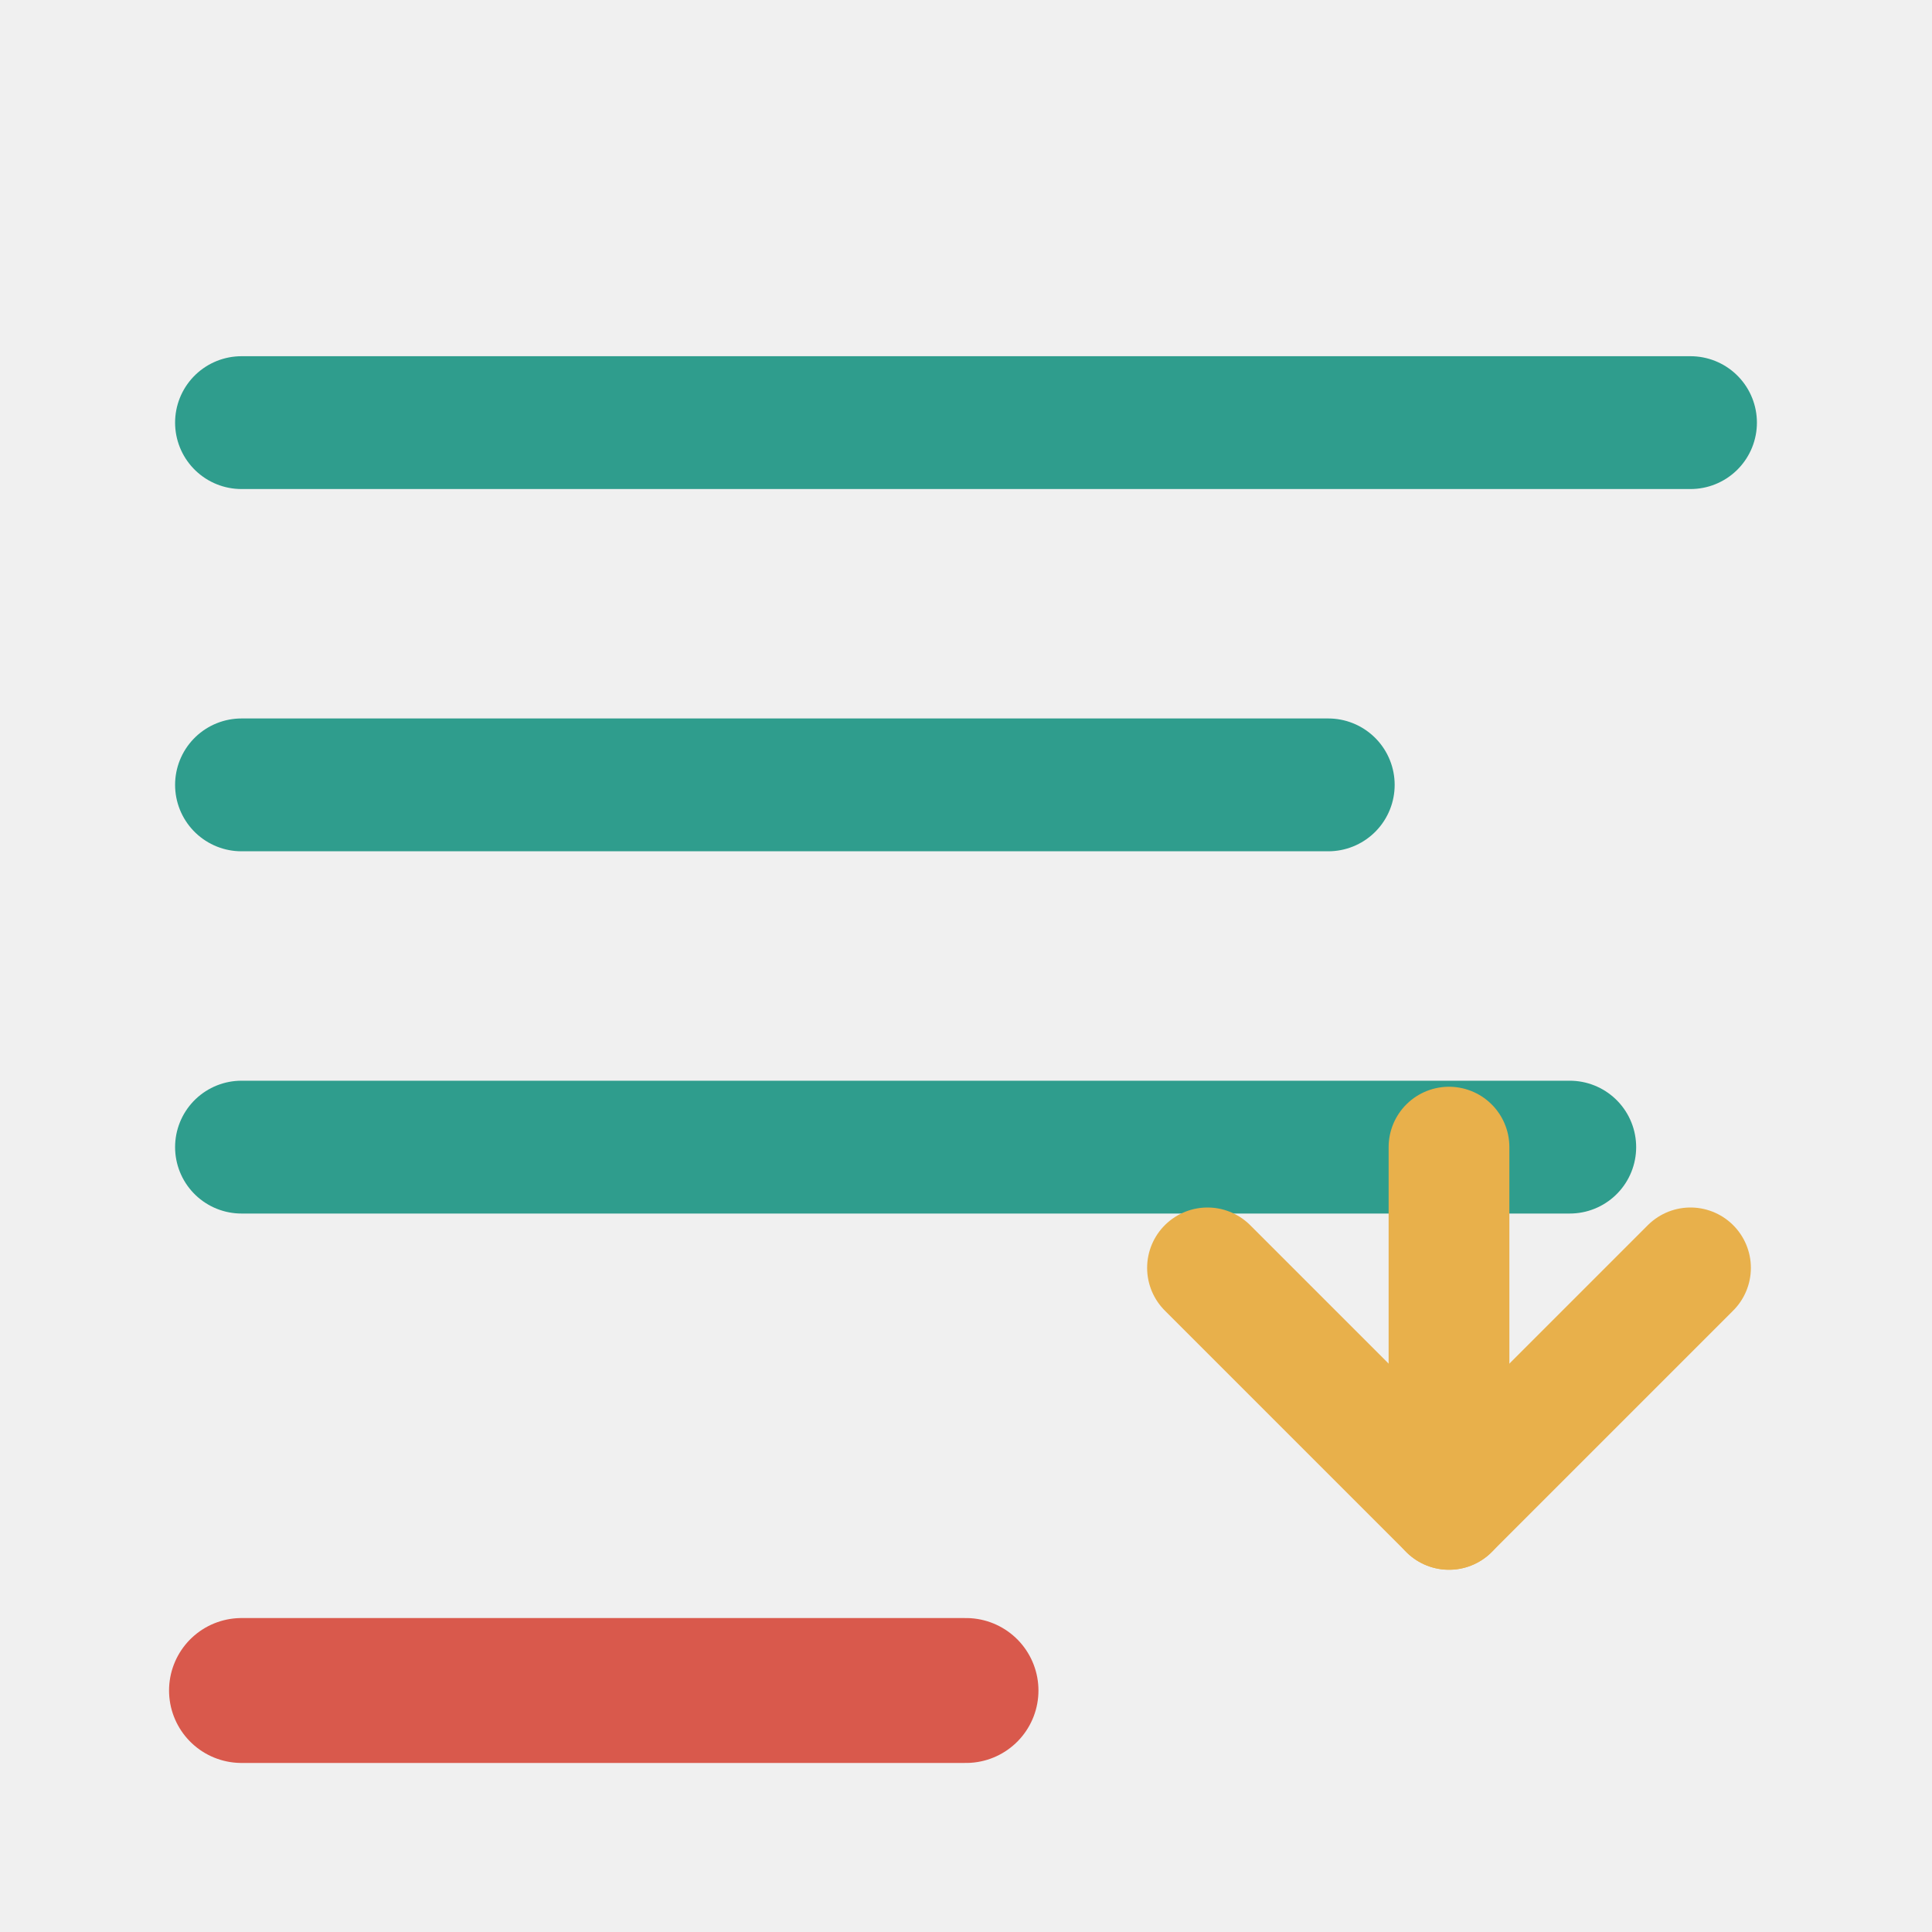
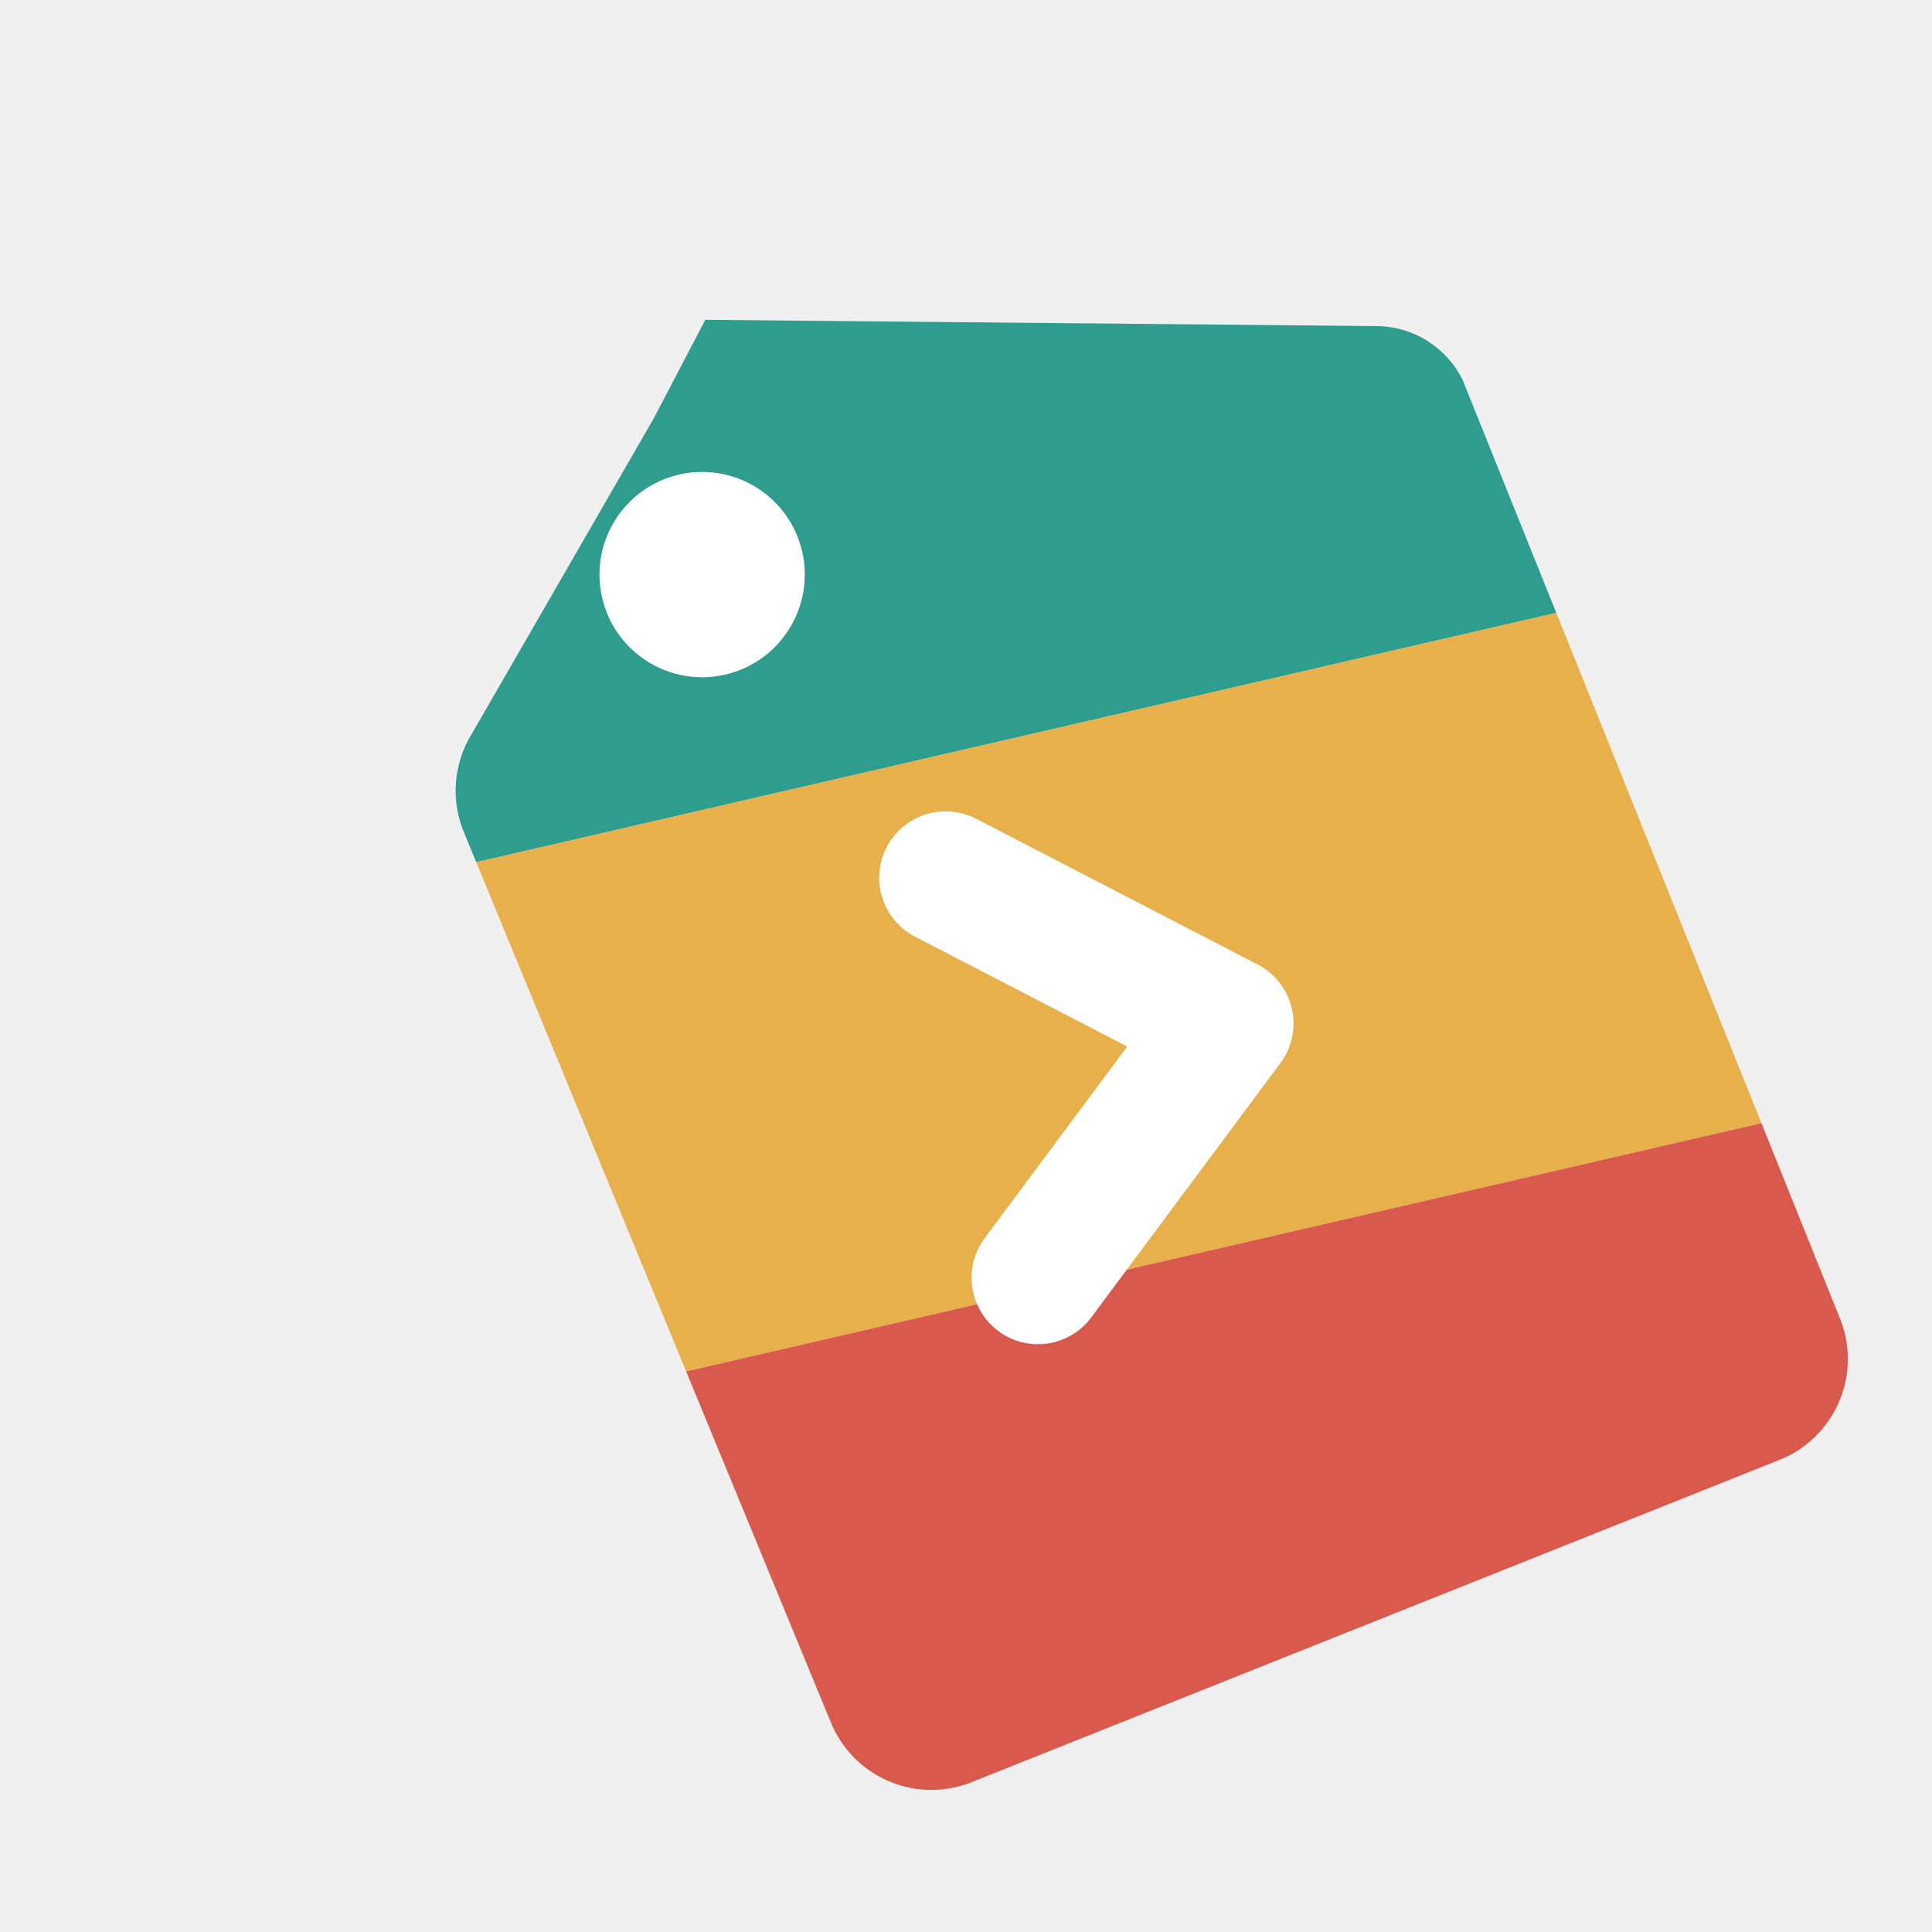
<svg xmlns="http://www.w3.org/2000/svg" viewBox="0 0 32 32" fill="none">
-   <line x1="4" y1="7" x2="28" y2="7" stroke="#2f9d8d" stroke-width="2.2" stroke-linecap="round" />
-   <line x1="4" y1="13" x2="22" y2="13" stroke="#2f9d8d" stroke-width="2.2" stroke-linecap="round" />
-   <line x1="4" y1="19" x2="26" y2="19" stroke="#2f9d8d" stroke-width="2.2" stroke-linecap="round" />
-   <polyline points="20,21 24,25 28,21" stroke="#e8b04b" stroke-width="2" stroke-linecap="round" stroke-linejoin="round" fill="none" />
-   <line x1="24" y1="19" x2="24" y2="25" stroke="#e8b04b" stroke-width="2" stroke-linecap="round" />
-   <line x1="4" y1="28" x2="16" y2="28" stroke="#d9594c" stroke-width="2.4" stroke-linecap="round" />
+   <g transform="rotate(-13 16 16)">
+     <clipPath id="jyTag">
+       <path d="M14.2 4.6 L25 7.2 a1.6 1.6 0 0 1 1.2 1.2 L28.8 25 a1.8 1.8 0 0 1-1.5 2 L13 29.2 a1.8 1.8 0 0 1-2-1.5 L8.4 12 a1.8 1.8 0 0 1 .5-1.6 L13 6 Z" />
+     </clipPath>
+     <g clip-path="url(#jyTag)">
+       <rect x="0" y="0" width="32" height="12.5" fill="#2f9d8d" />
+       <rect x="0" y="12.5" width="32" height="9" fill="#e8b04b" />
+       <rect x="0" y="21.5" width="32" height="11" fill="#d9594c" />
+     </g>
+     <circle cx="13.2" cy="8.7" r="1.7" fill="#fff" />
+     <path d="M16 14.5 l4 3.4 l-4 3.4" stroke="#fff" stroke-width="2.2" stroke-linecap="round" stroke-linejoin="round" />
+   </g>
</svg>
